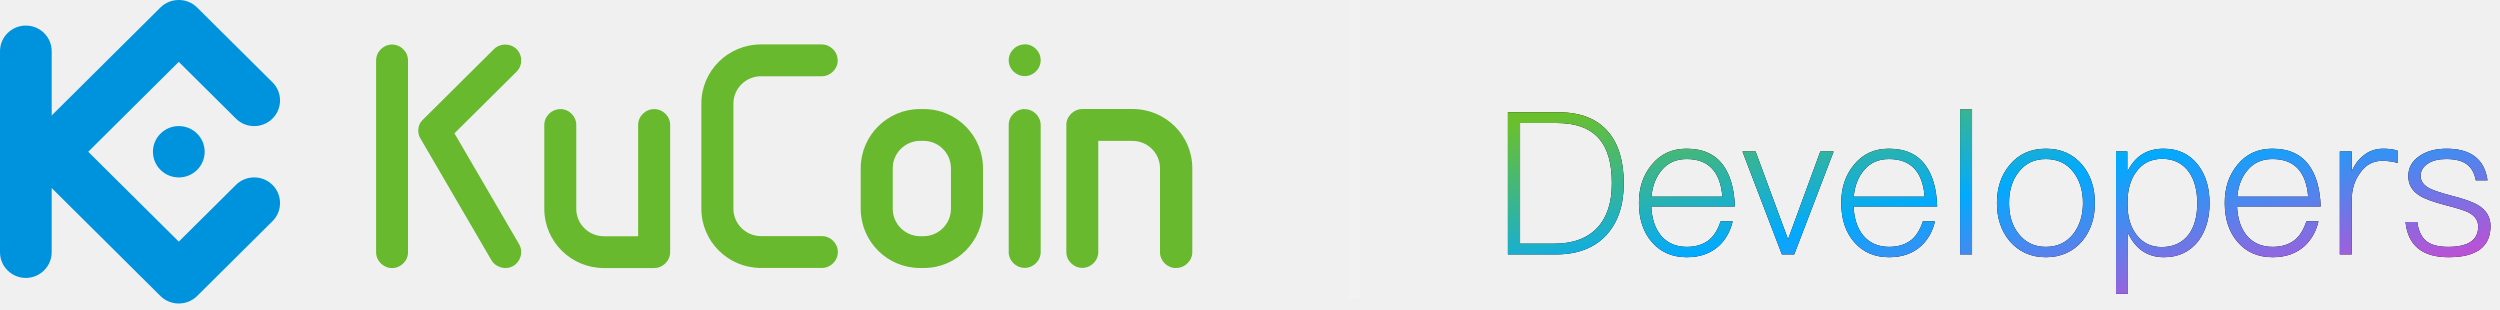
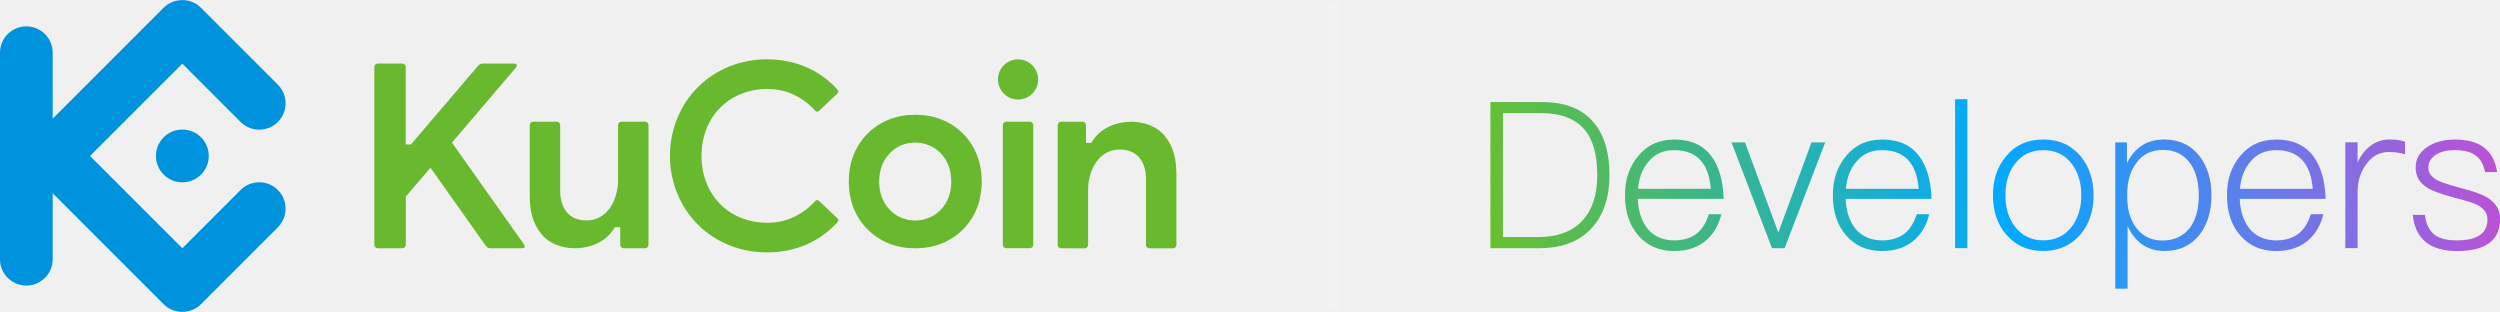
- <svg xmlns="http://www.w3.org/2000/svg" xmlns:xlink="http://www.w3.org/1999/xlink" width="226" height="28" viewBox="0 0 226 28">
+ <svg xmlns="http://www.w3.org/2000/svg" xml:space="preserve" width="58.2mm" height="7.259mm" style="shape-rendering:geometricPrecision; text-rendering:geometricPrecision; image-rendering:optimizeQuality; fill-rule:evenodd; clip-rule:evenodd" viewBox="0 0 56.647 7.065">
  <defs>
-     <linearGradient id="api-logo-b" x1="3.945%" x2="94.882%" y1="3.907%" y2="84.059%">
-       <stop offset="0%" stop-color="#6AC02C" />
-       <stop offset="49.81%" stop-color="#01AAFF" />
-       <stop offset="100%" stop-color="#C14FD4" />
+     <style type="text/css">
+    
+     .fil2 {fill:#0093DD}
+     .fil4 {fill:#68B92E}
+     .fil3 {fill:#68B92E;fill-rule:nonzero}
+     .fil0 {fill:white;fill-opacity:0.161}
+     .fil1 {fill:url(#id0)}
+    
+   </style>
+     <linearGradient id="id0" gradientUnits="userSpaceOnUse" x1="33.731" y1="6.292" x2="56.688" y2="2.496">
+       <stop offset="0" style="stop-color:#6AC02C" />
+       <stop offset="0.502" style="stop-color:#01AAFF" />
+       <stop offset="1" style="stop-color:#C14FD4" />
    </linearGradient>
-     <path id="api-logo-a" d="M136.314,10.148 L140.886,10.148 C142.884,10.148 144.396,10.742 145.404,11.948 C146.322,13.028 146.79,14.576 146.79,16.574 C146.79,18.536 146.268,20.084 145.242,21.218 C144.162,22.406 142.632,23 140.652,23 L136.314,23 L136.314,10.148 Z M137.412,11.12 L137.412,22.028 L140.49,22.028 C142.2,22.028 143.514,21.542 144.414,20.57 C145.278,19.634 145.71,18.302 145.71,16.574 C145.71,14.774 145.332,13.442 144.576,12.56 C143.748,11.588 142.452,11.12 140.724,11.12 L137.412,11.12 Z M152.46,13.442 C153.936,13.442 155.034,13.928 155.772,14.936 C156.42,15.818 156.78,17.06 156.834,18.662 L149.274,18.662 C149.328,19.796 149.634,20.696 150.192,21.344 C150.768,21.992 151.524,22.316 152.496,22.316 C153.342,22.316 154.026,22.082 154.548,21.65 C154.98,21.272 155.304,20.732 155.538,20.012 L156.636,20.012 C156.42,20.912 156.006,21.65 155.394,22.226 C154.638,22.91 153.684,23.252 152.496,23.252 C151.182,23.252 150.138,22.802 149.364,21.92 C148.554,21.02 148.158,19.814 148.158,18.338 C148.158,16.97 148.536,15.836 149.31,14.9 C150.102,13.928 151.146,13.442 152.46,13.442 Z M152.478,14.378 C151.56,14.378 150.822,14.684 150.264,15.332 C149.706,15.962 149.382,16.772 149.292,17.78 L155.7,17.78 C155.52,15.512 154.44,14.378 152.478,14.378 Z M157.518,13.694 L158.706,13.694 L161.64,21.632 L164.556,13.694 L165.762,13.694 L162.198,23 L161.082,23 L157.518,13.694 Z M170.748,13.442 C172.224,13.442 173.322,13.928 174.06,14.936 C174.708,15.818 175.068,17.06 175.122,18.662 L167.562,18.662 C167.616,19.796 167.922,20.696 168.48,21.344 C169.056,21.992 169.812,22.316 170.784,22.316 C171.63,22.316 172.314,22.082 172.836,21.65 C173.268,21.272 173.592,20.732 173.826,20.012 L174.924,20.012 C174.708,20.912 174.294,21.65 173.682,22.226 C172.926,22.91 171.972,23.252 170.784,23.252 C169.47,23.252 168.426,22.802 167.652,21.92 C166.842,21.02 166.446,19.814 166.446,18.338 C166.446,16.97 166.824,15.836 167.598,14.9 C168.39,13.928 169.434,13.442 170.748,13.442 Z M170.766,14.378 C169.848,14.378 169.11,14.684 168.552,15.332 C167.994,15.962 167.67,16.772 167.58,17.78 L173.988,17.78 C173.808,15.512 172.728,14.378 170.766,14.378 Z M177.192,9.896 L178.272,9.896 L178.272,23 L177.192,23 L177.192,9.896 Z M184.95,13.442 C186.318,13.442 187.416,13.928 188.244,14.918 C189,15.836 189.378,16.988 189.378,18.356 C189.378,19.724 189,20.858 188.244,21.776 C187.416,22.748 186.318,23.252 184.95,23.252 C183.582,23.252 182.484,22.748 181.656,21.776 C180.9,20.858 180.522,19.724 180.522,18.356 C180.522,16.988 180.9,15.836 181.674,14.918 C182.484,13.928 183.582,13.442 184.95,13.442 Z M184.95,14.378 C183.888,14.378 183.06,14.774 182.448,15.602 C181.89,16.322 181.62,17.24 181.62,18.356 C181.62,19.454 181.89,20.372 182.448,21.092 C183.06,21.902 183.888,22.316 184.95,22.316 C186.012,22.316 186.858,21.902 187.47,21.092 C188.01,20.354 188.298,19.436 188.298,18.356 C188.298,17.24 188.01,16.322 187.47,15.602 C186.858,14.774 186.012,14.378 184.95,14.378 Z M195.588,13.442 C196.902,13.442 197.946,13.928 198.72,14.936 C199.404,15.836 199.746,16.97 199.746,18.374 C199.746,19.742 199.404,20.876 198.738,21.776 C197.982,22.748 196.956,23.252 195.624,23.252 C194.13,23.252 193.05,22.514 192.366,21.056 L192.366,26.564 L191.286,26.564 L191.286,13.694 L192.312,13.694 L192.312,15.53 C192.996,14.126 194.076,13.442 195.588,13.442 Z M195.462,14.36 C194.454,14.36 193.662,14.756 193.104,15.548 C192.582,16.25 192.33,17.168 192.33,18.302 L192.33,18.5 C192.33,19.616 192.6,20.534 193.158,21.254 C193.716,21.974 194.472,22.334 195.426,22.334 C196.488,22.334 197.298,21.938 197.874,21.182 C198.378,20.48 198.63,19.544 198.63,18.374 C198.63,17.204 198.378,16.268 197.892,15.566 C197.316,14.756 196.506,14.36 195.462,14.36 Z M205.416,13.442 C206.892,13.442 207.99,13.928 208.728,14.936 C209.376,15.818 209.736,17.06 209.79,18.662 L202.23,18.662 C202.284,19.796 202.59,20.696 203.148,21.344 C203.724,21.992 204.48,22.316 205.452,22.316 C206.298,22.316 206.982,22.082 207.504,21.65 C207.936,21.272 208.26,20.732 208.494,20.012 L209.592,20.012 C209.376,20.912 208.962,21.65 208.35,22.226 C207.594,22.91 206.64,23.252 205.452,23.252 C204.138,23.252 203.094,22.802 202.32,21.92 C201.51,21.02 201.114,19.814 201.114,18.338 C201.114,16.97 201.492,15.836 202.266,14.9 C203.058,13.928 204.102,13.442 205.416,13.442 Z M205.434,14.378 C204.516,14.378 203.778,14.684 203.22,15.332 C202.662,15.962 202.338,16.772 202.248,17.78 L208.656,17.78 C208.476,15.512 207.396,14.378 205.434,14.378 Z M215.424,13.442 C215.964,13.442 216.414,13.496 216.774,13.64 L216.774,14.738 C216.288,14.594 215.82,14.54 215.352,14.54 C214.524,14.54 213.84,14.9 213.336,15.656 C212.832,16.34 212.598,17.15 212.598,18.086 L212.598,23 L211.518,23 L211.518,13.694 L212.598,13.694 L212.598,15.476 C212.85,14.9 213.192,14.432 213.624,14.09 C214.128,13.658 214.74,13.442 215.424,13.442 Z M221.166,13.442 C223.362,13.442 224.604,14.396 224.874,16.304 L223.812,16.304 C223.686,15.656 223.434,15.188 223.038,14.882 C222.606,14.54 221.976,14.378 221.148,14.378 C220.464,14.378 219.906,14.504 219.474,14.792 C219.042,15.08 218.826,15.44 218.826,15.908 C218.826,16.376 219.096,16.754 219.654,17.042 C220.014,17.222 220.662,17.438 221.616,17.69 C222.75,17.978 223.56,18.266 224.028,18.554 C224.766,19.004 225.144,19.634 225.144,20.426 C225.144,22.298 223.884,23.252 221.364,23.252 C218.97,23.252 217.674,22.19 217.458,20.066 L218.52,20.066 C218.628,20.876 218.916,21.47 219.384,21.83 C219.816,22.154 220.464,22.316 221.328,22.316 C223.128,22.316 224.028,21.704 224.028,20.48 C224.028,19.922 223.722,19.49 223.11,19.184 C222.786,19.022 222.102,18.806 221.04,18.536 C219.96,18.248 219.204,17.978 218.772,17.708 C218.052,17.276 217.71,16.682 217.71,15.926 C217.71,15.17 218.034,14.576 218.718,14.108 C219.366,13.658 220.194,13.442 221.166,13.442 Z" />
  </defs>
-   <g fill="none" fill-rule="evenodd">
-     <path fill="#0093DD" fill-rule="nonzero" d="M7.976,13.719 L16.161,21.844 L21.327,16.716 C22.238,15.811 23.719,15.811 24.631,16.716 C25.544,17.622 25.544,19.091 24.631,19.996 L17.813,26.764 C16.904,27.665 15.409,27.657 14.508,26.764 L4.673,17 L4.673,22.805 C4.673,24.079 3.62,25.125 2.336,25.125 C1.046,25.125 -1.06759046e-12,24.085 -1.06759046e-12,22.805 L-1.06759046e-12,4.632 C-1.06759046e-12,3.352 1.046,2.312 2.337,2.312 C3.627,2.312 4.673,3.352 4.673,4.632 L4.673,10.437 L14.508,0.673 C15.409,-0.22 16.904,-0.229 17.813,0.673 L24.631,7.441 C25.544,8.345 25.544,9.815 24.631,10.721 C23.719,11.625 22.238,11.627 21.327,10.721 L16.161,5.593 L7.976,13.719 Z M16.165,11.397 C17.456,11.397 18.502,12.437 18.502,13.719 C18.502,15 17.456,16.04 16.165,16.04 C14.873,16.04 13.825,15 13.825,13.719 C13.825,12.437 14.873,11.397 16.164,11.397 L16.165,11.397 Z" />
-     <path fill="#68B92E" fill-rule="nonzero" d="M35.448,4.025 C34.657,4.025 34,4.676 34,5.462 L34,22.796 C34,23.584 34.653,24.234 35.443,24.234 C36.233,24.234 36.885,23.586 36.885,22.802 L36.885,5.465 C36.885,4.675 36.224,4.025 35.435,4.025 L35.448,4.025 Z M46.7,4.442 C46.142,3.887 45.213,3.887 44.653,4.442 L38.176,10.873 C37.695,11.35 37.759,12.092 37.973,12.458 L44.42,23.514 C44.809,24.183 45.718,24.438 46.398,24.042 C47.078,23.644 47.325,22.758 46.93,22.081 L41.082,12.052 L46.701,6.476 C47.262,5.918 47.262,5 46.701,4.442 L46.7,4.442 Z M50.654,9.864 C49.862,9.864 49.205,10.512 49.205,11.296 L49.205,18.88 C49.205,21.832 51.62,24.232 54.596,24.232 L59.136,24.232 C59.924,24.232 60.583,23.576 60.583,22.792 L60.583,11.297 C60.583,10.508 59.93,9.862 59.136,9.862 C58.344,9.862 57.687,10.512 57.687,11.297 L57.687,21.356 L54.593,21.356 C53.214,21.356 52.094,20.247 52.094,18.88 L52.094,11.296 C52.094,10.504 51.441,9.856 50.643,9.856 L50.654,9.864 Z M75.724,5.456 C75.724,4.664 75.067,4.016 74.276,4.016 L68.787,4.016 C65.813,4.016 63.403,6.408 63.403,9.36 L63.403,18.872 C63.403,21.824 65.821,24.224 68.795,24.224 L74.292,24.224 C75.09,24.224 75.743,23.568 75.743,22.784 C75.743,22 75.09,21.344 74.292,21.344 L68.795,21.344 C67.416,21.344 66.3,20.232 66.3,18.864 L66.3,9.369 C66.3,8.001 67.417,6.893 68.795,6.893 L74.283,6.893 C75.075,6.893 75.73,6.242 75.73,5.455 L75.724,5.456 Z M92.634,4.016 C91.84,4.016 91.186,4.664 91.186,5.448 C91.186,6.232 91.84,6.88 92.634,6.88 C93.424,6.88 94.077,6.232 94.077,5.44 C94.077,4.648 93.424,4 92.626,4 L92.634,4.016 Z M92.634,9.856 C91.84,9.856 91.186,10.504 91.186,11.288 L91.186,22.784 C91.186,23.568 91.84,24.216 92.634,24.216 C93.424,24.216 94.077,23.568 94.077,22.776 L94.077,11.305 C94.077,10.518 93.424,9.868 92.626,9.868 L92.634,9.856 Z M106.337,24.224 C107.128,24.224 107.785,23.568 107.785,22.784 L107.785,15.208 C107.785,12.248 105.371,9.856 102.395,9.856 L97.849,9.856 C97.059,9.856 96.398,10.512 96.398,11.288 L96.398,22.784 C96.398,23.568 97.051,24.216 97.841,24.216 C98.631,24.216 99.284,23.56 99.284,22.776 L99.284,12.737 L102.37,12.737 C103.745,12.737 104.863,13.846 104.863,15.213 L104.863,22.795 C104.863,23.582 105.515,24.232 106.308,24.232 L106.337,24.224 Z M77.808,15.209 C77.808,12.265 80.206,9.859 83.167,9.859 L83.528,9.859 C86.478,9.859 88.862,12.271 88.862,15.206 L88.862,18.878 C88.862,21.814 86.478,24.222 83.528,24.226 L83.167,24.226 C80.205,24.229 77.808,21.821 77.808,18.877 L77.808,15.205 L77.808,15.209 Z M85.964,15.209 C85.964,13.843 84.852,12.733 83.476,12.733 L83.192,12.733 C81.817,12.733 80.704,13.845 80.704,15.21 L80.704,18.88 C80.704,20.24 81.817,21.352 83.192,21.352 L83.476,21.352 C84.851,21.352 85.965,20.24 85.965,18.872 L85.965,15.2 L85.964,15.209 Z" />
-     <rect width="1" height="27" x="122" fill="#FFF" fill-opacity=".16" />
-     <use fill="#000" xlink:href="#api-logo-a" />
-     <use fill="url(#api-logo-b)" xlink:href="#api-logo-a" />
+   <g id="图层_x0020_1">
+     <g id="_149490752">
+       <polygon id="_149515280" class="fil0" points="30.085,7.009 30.343,7.009 30.343,0.056 30.085,0.056 " />
+       <path id="_149515400" class="fil1" d="M33.772 2.313l1.177 0c0.514,0 0.904,0.153 1.163,0.464 0.236,0.278 0.357,0.677 0.357,1.191 0,0.505 -0.134,0.904 -0.399,1.196 -0.278,0.306 -0.672,0.459 -1.182,0.459l-1.117 0 0 -3.31zm0.283 0.25l0 2.809 0.793 0c0.44,0 0.779,-0.125 1.01,-0.376 0.223,-0.241 0.334,-0.584 0.334,-1.029 0,-0.463 -0.097,-0.806 -0.292,-1.034 -0.213,-0.25 -0.547,-0.371 -0.992,-0.371l-0.853 0zm3.875 0.598c0.38,0 0.663,0.125 0.853,0.385 0.167,0.227 0.26,0.547 0.273,0.96l-1.947 0c0.014,0.292 0.093,0.524 0.236,0.691 0.148,0.167 0.343,0.25 0.593,0.25 0.218,0 0.394,-0.06 0.528,-0.171 0.111,-0.097 0.195,-0.236 0.255,-0.422l0.283 0c-0.056,0.232 -0.162,0.422 -0.32,0.57 -0.195,0.176 -0.44,0.264 -0.746,0.264 -0.338,0 -0.607,-0.116 -0.807,-0.343 -0.209,-0.232 -0.311,-0.542 -0.311,-0.922 0,-0.352 0.097,-0.644 0.297,-0.885 0.204,-0.25 0.473,-0.375 0.811,-0.375zm0.005 0.241c-0.236,0 -0.426,0.079 -0.57,0.246 -0.144,0.162 -0.227,0.371 -0.25,0.63l1.65 0c-0.046,-0.584 -0.325,-0.876 -0.83,-0.876zm1.298 -0.176l0.306 0 0.756 2.044 0.751 -2.044 0.31 0 -0.918 2.397 -0.287 0 -0.918 -2.397zm3.407 -0.065c0.38,0 0.663,0.125 0.853,0.385 0.167,0.227 0.26,0.547 0.273,0.96l-1.947 0c0.014,0.292 0.093,0.524 0.236,0.691 0.148,0.167 0.343,0.25 0.593,0.25 0.218,0 0.394,-0.06 0.528,-0.171 0.111,-0.097 0.195,-0.236 0.255,-0.422l0.283 0c-0.056,0.232 -0.162,0.422 -0.32,0.57 -0.195,0.176 -0.44,0.264 -0.746,0.264 -0.338,0 -0.607,-0.116 -0.807,-0.343 -0.209,-0.232 -0.311,-0.542 -0.311,-0.922 0,-0.352 0.097,-0.644 0.297,-0.885 0.204,-0.25 0.473,-0.375 0.811,-0.375zm0.005 0.241c-0.236,0 -0.426,0.079 -0.57,0.246 -0.144,0.162 -0.227,0.371 -0.25,0.63l1.65 0c-0.046,-0.584 -0.325,-0.876 -0.83,-0.876zm1.655 -1.154l0.278 0 0 3.374 -0.278 0 0 -3.374zm1.998 0.913c0.352,0 0.635,0.125 0.848,0.38 0.195,0.236 0.292,0.533 0.292,0.885 0,0.352 -0.097,0.644 -0.292,0.881 -0.213,0.25 -0.496,0.38 -0.848,0.38 -0.352,0 -0.635,-0.13 -0.848,-0.38 -0.195,-0.236 -0.292,-0.528 -0.292,-0.881 0,-0.352 0.097,-0.649 0.297,-0.885 0.209,-0.255 0.491,-0.38 0.844,-0.38zm0 0.241c-0.274,0 -0.487,0.102 -0.644,0.315 -0.144,0.185 -0.213,0.422 -0.213,0.709 0,0.283 0.069,0.519 0.213,0.705 0.158,0.209 0.371,0.315 0.644,0.315 0.274,0 0.491,-0.107 0.649,-0.315 0.139,-0.19 0.213,-0.426 0.213,-0.705 0,-0.287 -0.074,-0.524 -0.213,-0.709 -0.158,-0.213 -0.375,-0.315 -0.649,-0.315zm2.74 -0.241c0.338,0 0.607,0.125 0.807,0.385 0.176,0.232 0.264,0.524 0.264,0.885 0,0.352 -0.088,0.644 -0.26,0.876 -0.195,0.25 -0.459,0.38 -0.802,0.38 -0.385,0 -0.663,-0.19 -0.839,-0.565l0 1.418 -0.278 0 0 -3.314 0.264 0 0 0.473c0.176,-0.362 0.454,-0.538 0.844,-0.538zm-0.032 0.236c-0.26,0 -0.464,0.102 -0.607,0.306 -0.134,0.181 -0.199,0.417 -0.199,0.709l0 0.051c0,0.287 0.069,0.524 0.213,0.709 0.144,0.185 0.338,0.278 0.584,0.278 0.274,0 0.482,-0.102 0.63,-0.297 0.13,-0.181 0.195,-0.422 0.195,-0.723 0,-0.301 -0.065,-0.542 -0.19,-0.723 -0.148,-0.209 -0.357,-0.311 -0.626,-0.311zm2.563 -0.236c0.38,0 0.663,0.125 0.853,0.385 0.167,0.227 0.26,0.547 0.274,0.96l-1.947 0c0.014,0.292 0.093,0.524 0.236,0.691 0.148,0.167 0.343,0.25 0.593,0.25 0.218,0 0.394,-0.06 0.528,-0.171 0.111,-0.097 0.195,-0.236 0.255,-0.422l0.283 0c-0.056,0.232 -0.162,0.422 -0.32,0.57 -0.195,0.176 -0.44,0.264 -0.746,0.264 -0.338,0 -0.607,-0.116 -0.807,-0.343 -0.209,-0.232 -0.311,-0.542 -0.311,-0.922 0,-0.352 0.097,-0.644 0.297,-0.885 0.204,-0.25 0.473,-0.375 0.811,-0.375zm0.005 0.241c-0.236,0 -0.427,0.079 -0.57,0.246 -0.144,0.162 -0.227,0.371 -0.25,0.63l1.65 0c-0.046,-0.584 -0.325,-0.876 -0.83,-0.876zm2.573 -0.241c0.139,0 0.255,0.014 0.348,0.051l0 0.283c-0.125,-0.037 -0.246,-0.051 -0.366,-0.051 -0.213,0 -0.389,0.093 -0.519,0.287 -0.13,0.176 -0.19,0.385 -0.19,0.626l0 1.265 -0.278 0 0 -2.397 0.278 0 0 0.459c0.065,-0.148 0.153,-0.269 0.264,-0.357 0.13,-0.111 0.287,-0.167 0.464,-0.167zm1.479 0c0.565,0 0.885,0.246 0.955,0.737l-0.274 0c-0.032,-0.167 -0.097,-0.287 -0.199,-0.366 -0.111,-0.088 -0.274,-0.13 -0.487,-0.13 -0.176,0 -0.32,0.032 -0.431,0.107 -0.111,0.074 -0.167,0.167 -0.167,0.287 0,0.12 0.069,0.218 0.213,0.292 0.093,0.046 0.26,0.102 0.505,0.167 0.292,0.074 0.501,0.148 0.621,0.223 0.19,0.116 0.287,0.278 0.287,0.482 0,0.482 -0.324,0.728 -0.973,0.728 -0.616,0 -0.95,-0.274 -1.006,-0.82l0.274 0c0.028,0.209 0.102,0.361 0.223,0.454 0.111,0.083 0.278,0.125 0.501,0.125 0.463,0 0.695,-0.158 0.695,-0.473 0,-0.144 -0.079,-0.255 -0.236,-0.334 -0.084,-0.042 -0.26,-0.097 -0.533,-0.167 -0.278,-0.074 -0.473,-0.144 -0.584,-0.213 -0.185,-0.111 -0.274,-0.264 -0.274,-0.459 0,-0.195 0.083,-0.348 0.26,-0.468 0.167,-0.116 0.38,-0.171 0.63,-0.171z" />
+       <g>
+         <path id="_149489720" class="fil2" d="M2.039 3.533l2.092 2.092 1.32 -1.32c0.233,-0.233 0.612,-0.233 0.845,0 0.233,0.233 0.233,0.611 0,0.845l-1.743 1.743c-0.232,0.232 -0.615,0.23 -0.845,0l-2.514 -2.514 -9.73318e-005 1.495c0,0.328 -0.268,0.597 -0.597,0.597 -0.329,0 -0.597,-0.267 -0.597,-0.597l0 -4.68c0,-0.33 0.267,-0.597 0.597,-0.597 0.33,0 0.597,0.268 0.597,0.597l0 1.495 2.514 -2.514c0.23,-0.23 0.613,-0.232 0.845,0l1.743 1.743c0.233,0.233 0.233,0.611 0,0.845 -0.233,0.233 -0.611,0.233 -0.845,0l-1.32 -1.32 -2.092 2.092zm2.093 -0.598c0.33,0 0.598,0.268 0.598,0.598 0,0.33 -0.268,0.598 -0.598,0.598 -0.33,0 -0.598,-0.268 -0.598,-0.598 0,-0.33 0.268,-0.598 0.598,-0.598z" />
+         <path id="_149489288" class="fil3" d="M8.56 1.44c-0.043,0 -0.078,0.035 -0.078,0.078 0,1.345 0,2.684 0,4.029 0,0.043 0.035,0.078 0.078,0.078l0.557 0c0.043,0 0.078,-0.035 0.078,-0.078l0 -1.092 0.559 -0.655 1.247 1.761c0.038,0.054 0.063,0.064 0.134,0.064l0.695 0c0.055,0 0.087,-0.024 0.026,-0.112l-1.616 -2.282 1.433 -1.679c0.07,-0.082 0.03,-0.112 -0.026,-0.112l-0.692 0c-0.071,0 -0.091,0.014 -0.134,0.064l-1.511 1.77c-0.039,0 -0.077,0 -0.116,0l0 -1.756c0,-0.043 -0.035,-0.078 -0.078,-0.078l-0.557 -9.73318e-005z" />
+         <path id="_149489120" class="fil3" d="M14.053 5.147c0,0.133 0,0.267 0,0.4 0,0.043 0.035,0.078 0.078,0.078l0.485 -9.73318e-005c0.043,0 0.078,-0.035 0.078,-0.078l0 -2.712c0,-0.043 -0.035,-0.078 -0.078,-0.078l-0.533 -9.73318e-005c-0.043,0 -0.078,0.035 -0.078,0.078l0 1.247c0,0.42 -0.225,0.913 -0.716,0.913 -0.416,0 -0.596,-0.298 -0.596,-0.668l0 -1.492c0,-0.043 -0.035,-0.078 -0.078,-0.078l-0.533 -9.73318e-005c-0.043,0 -0.078,0.035 -0.078,0.078l0 1.588c0,0.362 0.063,0.632 0.262,0.879 0.337,0.42 1.109,0.422 1.5,0.056 0.066,-0.062 0.119,-0.134 0.167,-0.211 0.04,0 0.08,0 0.12,0z" />
+         <path id="_149489072" class="fil3" d="M18.962 4.934l-0.393 -0.372c-0.049,-0.046 -0.073,-0.032 -0.119,0.017 -0.283,0.301 -0.647,0.47 -1.07,0.47 -0.388,0 -0.773,-0.139 -1.051,-0.414 -0.295,-0.291 -0.435,-0.693 -0.435,-1.103 0,-0.407 0.141,-0.813 0.435,-1.103 0.279,-0.274 0.663,-0.414 1.051,-0.414 0.423,0 0.787,0.169 1.07,0.47 0.046,0.049 0.07,0.064 0.119,0.017l0.393 -0.372c0.028,-0.027 0.061,-0.051 0.001,-0.116 -0.418,-0.45 -0.971,-0.67 -1.589,-0.67 -0.582,0 -1.149,0.218 -1.562,0.632 -0.412,0.412 -0.632,0.978 -0.632,1.556 0,0.578 0.221,1.146 0.632,1.556 0.414,0.414 0.98,0.631 1.562,0.631 0.618,0 1.171,-0.22 1.589,-0.67 0.061,-0.065 0.028,-0.089 -0.001,-0.116z" />
+         <path id="_149488952" class="fil3" d="M22.801 5.625c-0.043,0 -0.078,-0.035 -0.078,-0.078l0 -2.712c0,-0.043 0.035,-0.078 0.078,-0.078l0.533 9.73318e-005c0.043,0 0.078,0.035 0.078,0.078l0 2.711c0,0.043 -0.035,0.078 -0.078,0.078l-0.533 0z" />
+         <path id="_149488808" class="fil3" d="M24.607 3.236c0,-0.133 -9.73318e-005,-0.267 -9.73318e-005,-0.4 0,-0.043 -0.035,-0.078 -0.078,-0.078l-0.485 0c-0.043,0 -0.078,0.035 -0.078,0.078l0 2.712c0,0.043 0.035,0.078 0.078,0.078l0.533 9.73318e-005c0.043,0 0.078,-0.035 0.078,-0.078l0 -1.247c0,-0.42 0.225,-0.913 0.716,-0.913 0.416,0 0.596,0.298 0.596,0.668l0 1.492c0,0.043 0.035,0.078 0.078,0.078l0.533 9.73318e-005c0.043,0 0.078,-0.035 0.078,-0.078l0 -1.587c0,-0.362 -0.063,-0.632 -0.262,-0.879 -0.337,-0.42 -1.109,-0.422 -1.5,-0.056 -0.066,0.062 -0.119,0.134 -0.167,0.211 -0.04,0 -0.08,0 -0.12,0z" />
+         <circle id="_149489096" class="fil4" cx="23.068" cy="1.8" r="0.455" />
+         <path id="_149488760" class="fil3" d="M20.739 2.6c-0.208,0 -0.414,0.034 -0.607,0.113 -0.362,0.149 -0.64,0.427 -0.787,0.79 -0.079,0.194 -0.113,0.401 -0.113,0.61 0,0.208 0.034,0.416 0.113,0.61 0.147,0.363 0.425,0.641 0.787,0.79 0.192,0.079 0.399,0.113 0.607,0.113 0.207,0 0.414,-0.034 0.607,-0.113 0.362,-0.149 0.64,-0.427 0.787,-0.79 0.075,-0.185 0.113,-0.422 0.113,-0.61 0,-0.188 -0.034,-0.415 -0.113,-0.61 -0.147,-0.363 -0.425,-0.642 -0.787,-0.79 -0.193,-0.079 -0.399,-0.113 -0.607,-0.113zm0 2.396c-0.159,0 -0.316,-0.045 -0.449,-0.134 -0.138,-0.093 -0.241,-0.226 -0.303,-0.379 -0.047,-0.117 -0.066,-0.244 -0.066,-0.37 0,-0.126 0.019,-0.253 0.066,-0.37 0.082,-0.204 0.236,-0.369 0.441,-0.453 0.098,-0.04 0.205,-0.06 0.31,-0.06 0.106,0 0.209,0.021 0.307,0.06 0.207,0.083 0.362,0.248 0.444,0.453 0.047,0.117 0.066,0.244 0.066,0.37 0,0.126 -0.019,0.253 -0.066,0.37 -0.062,0.154 -0.165,0.287 -0.304,0.379 -0.132,0.087 -0.289,0.134 -0.448,0.134z" />
+       </g>
+     </g>
  </g>
</svg>
